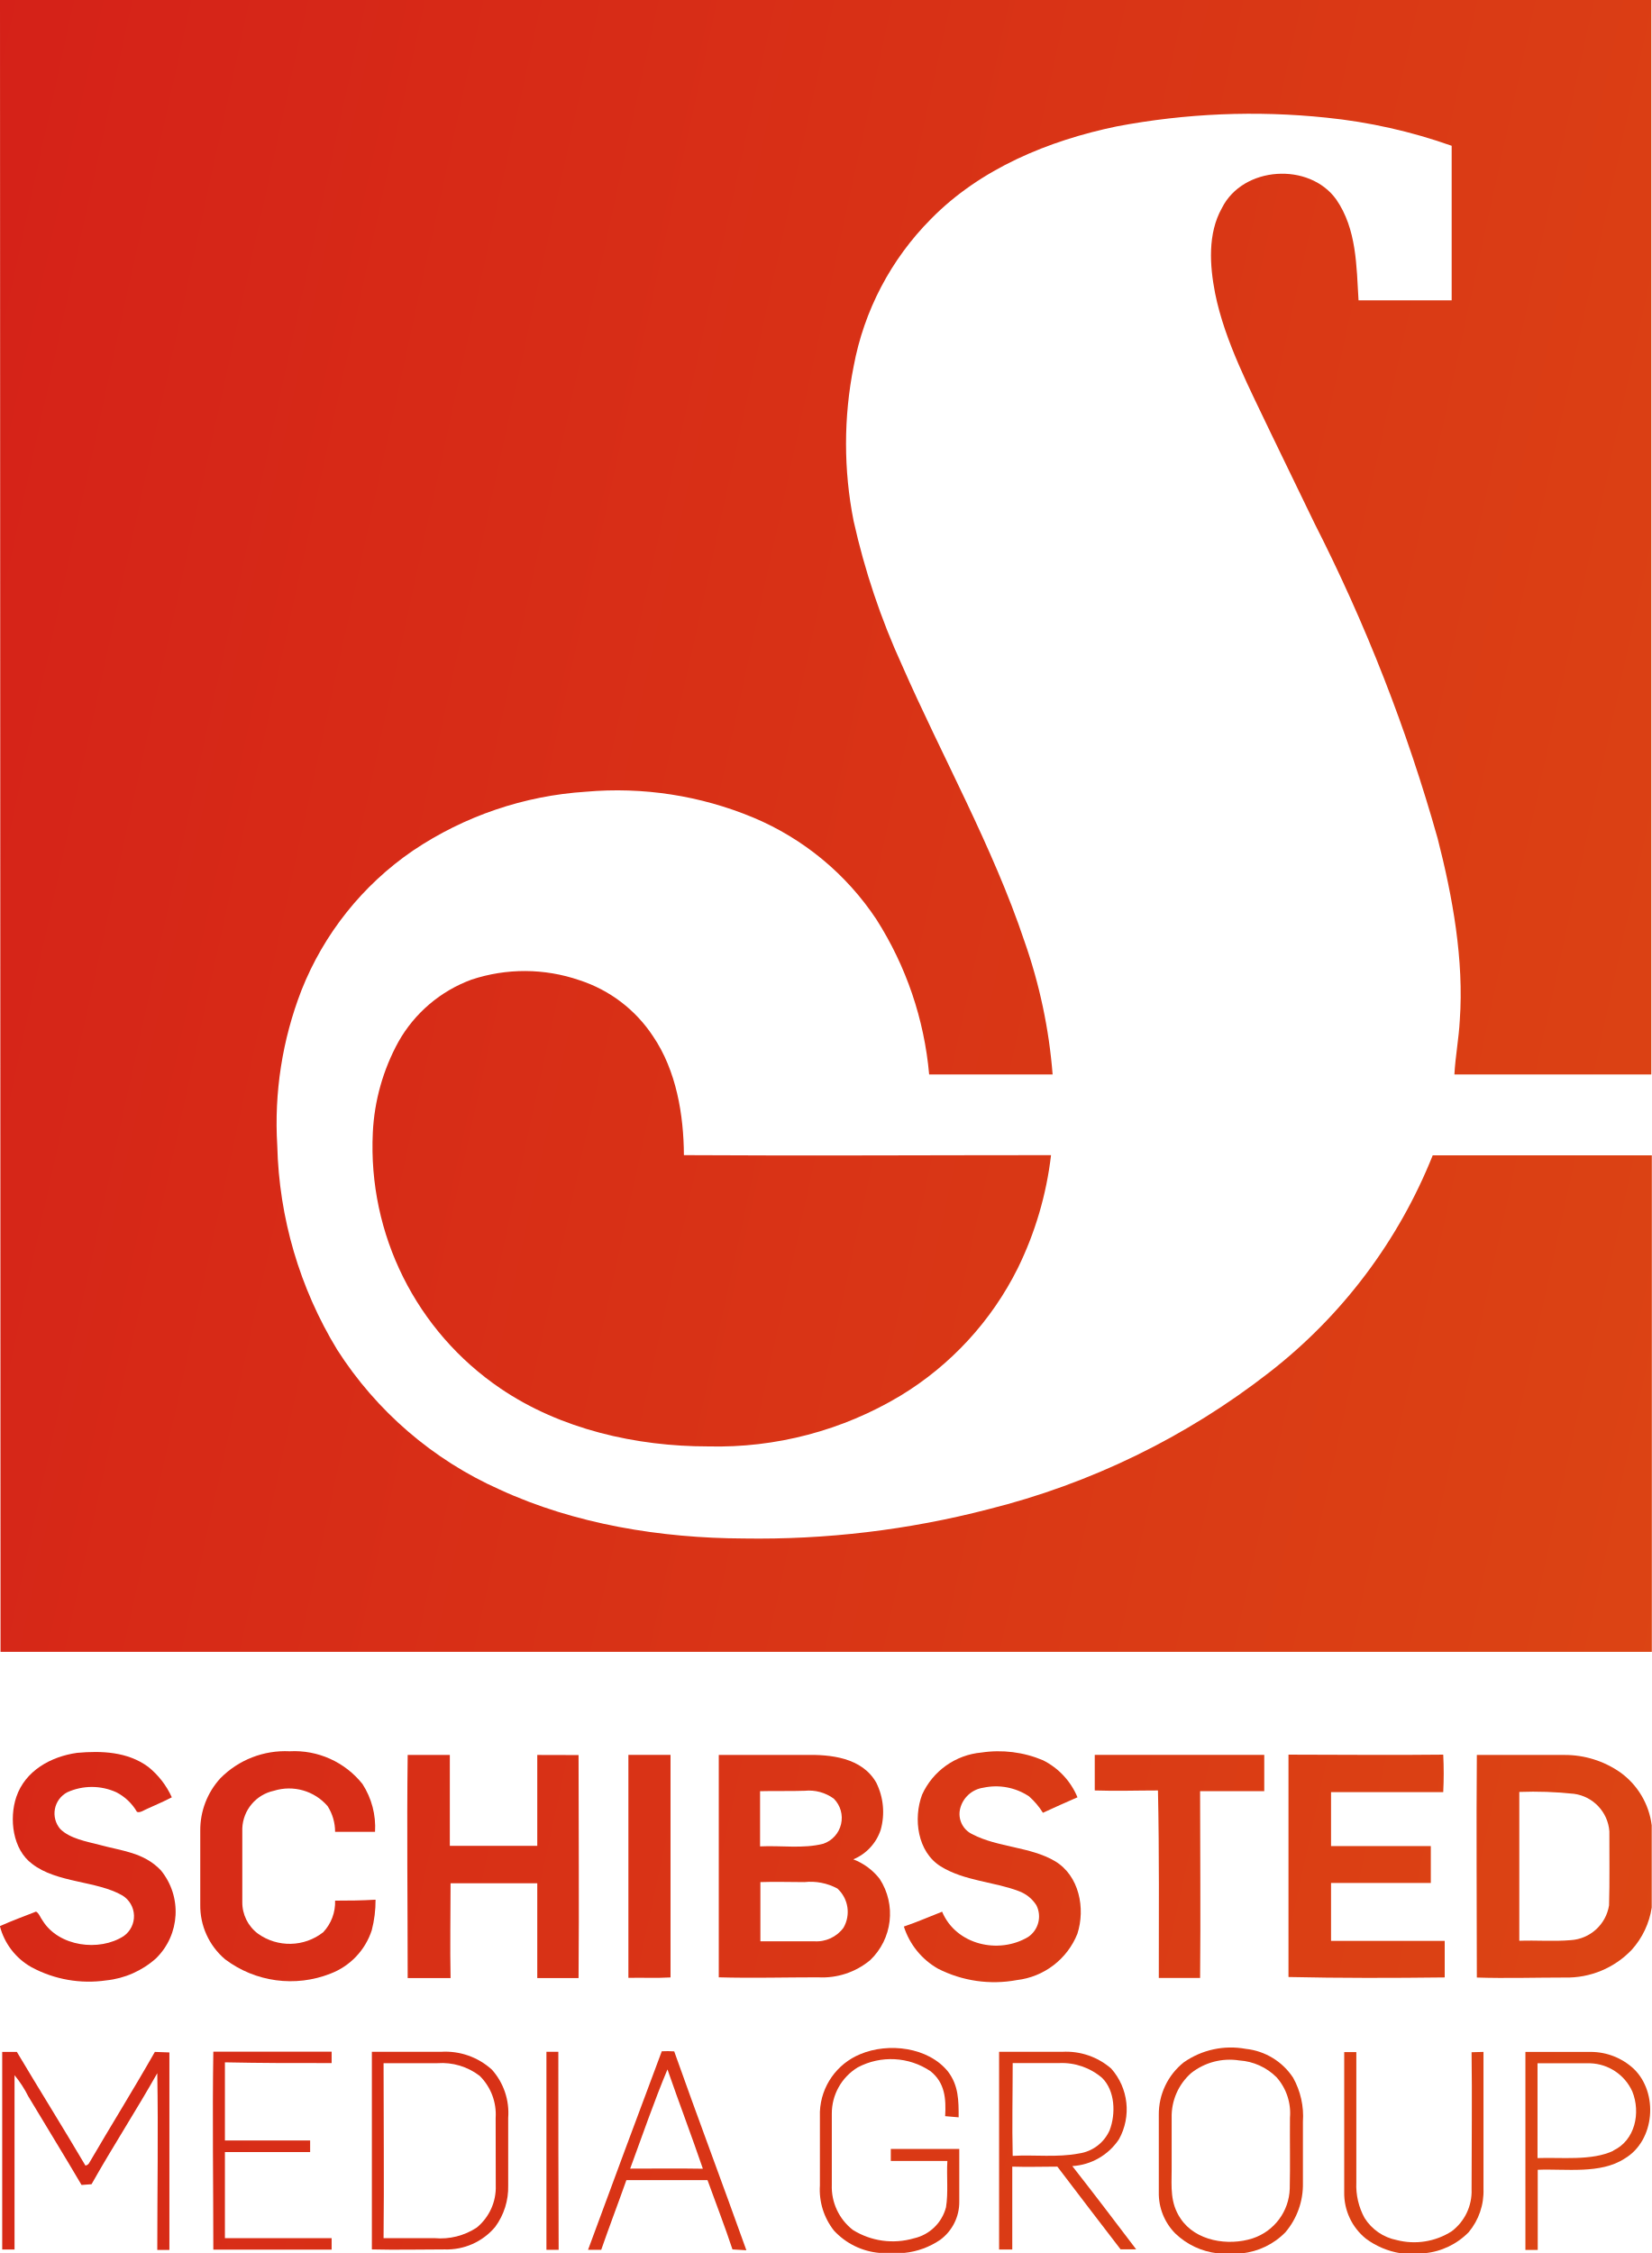
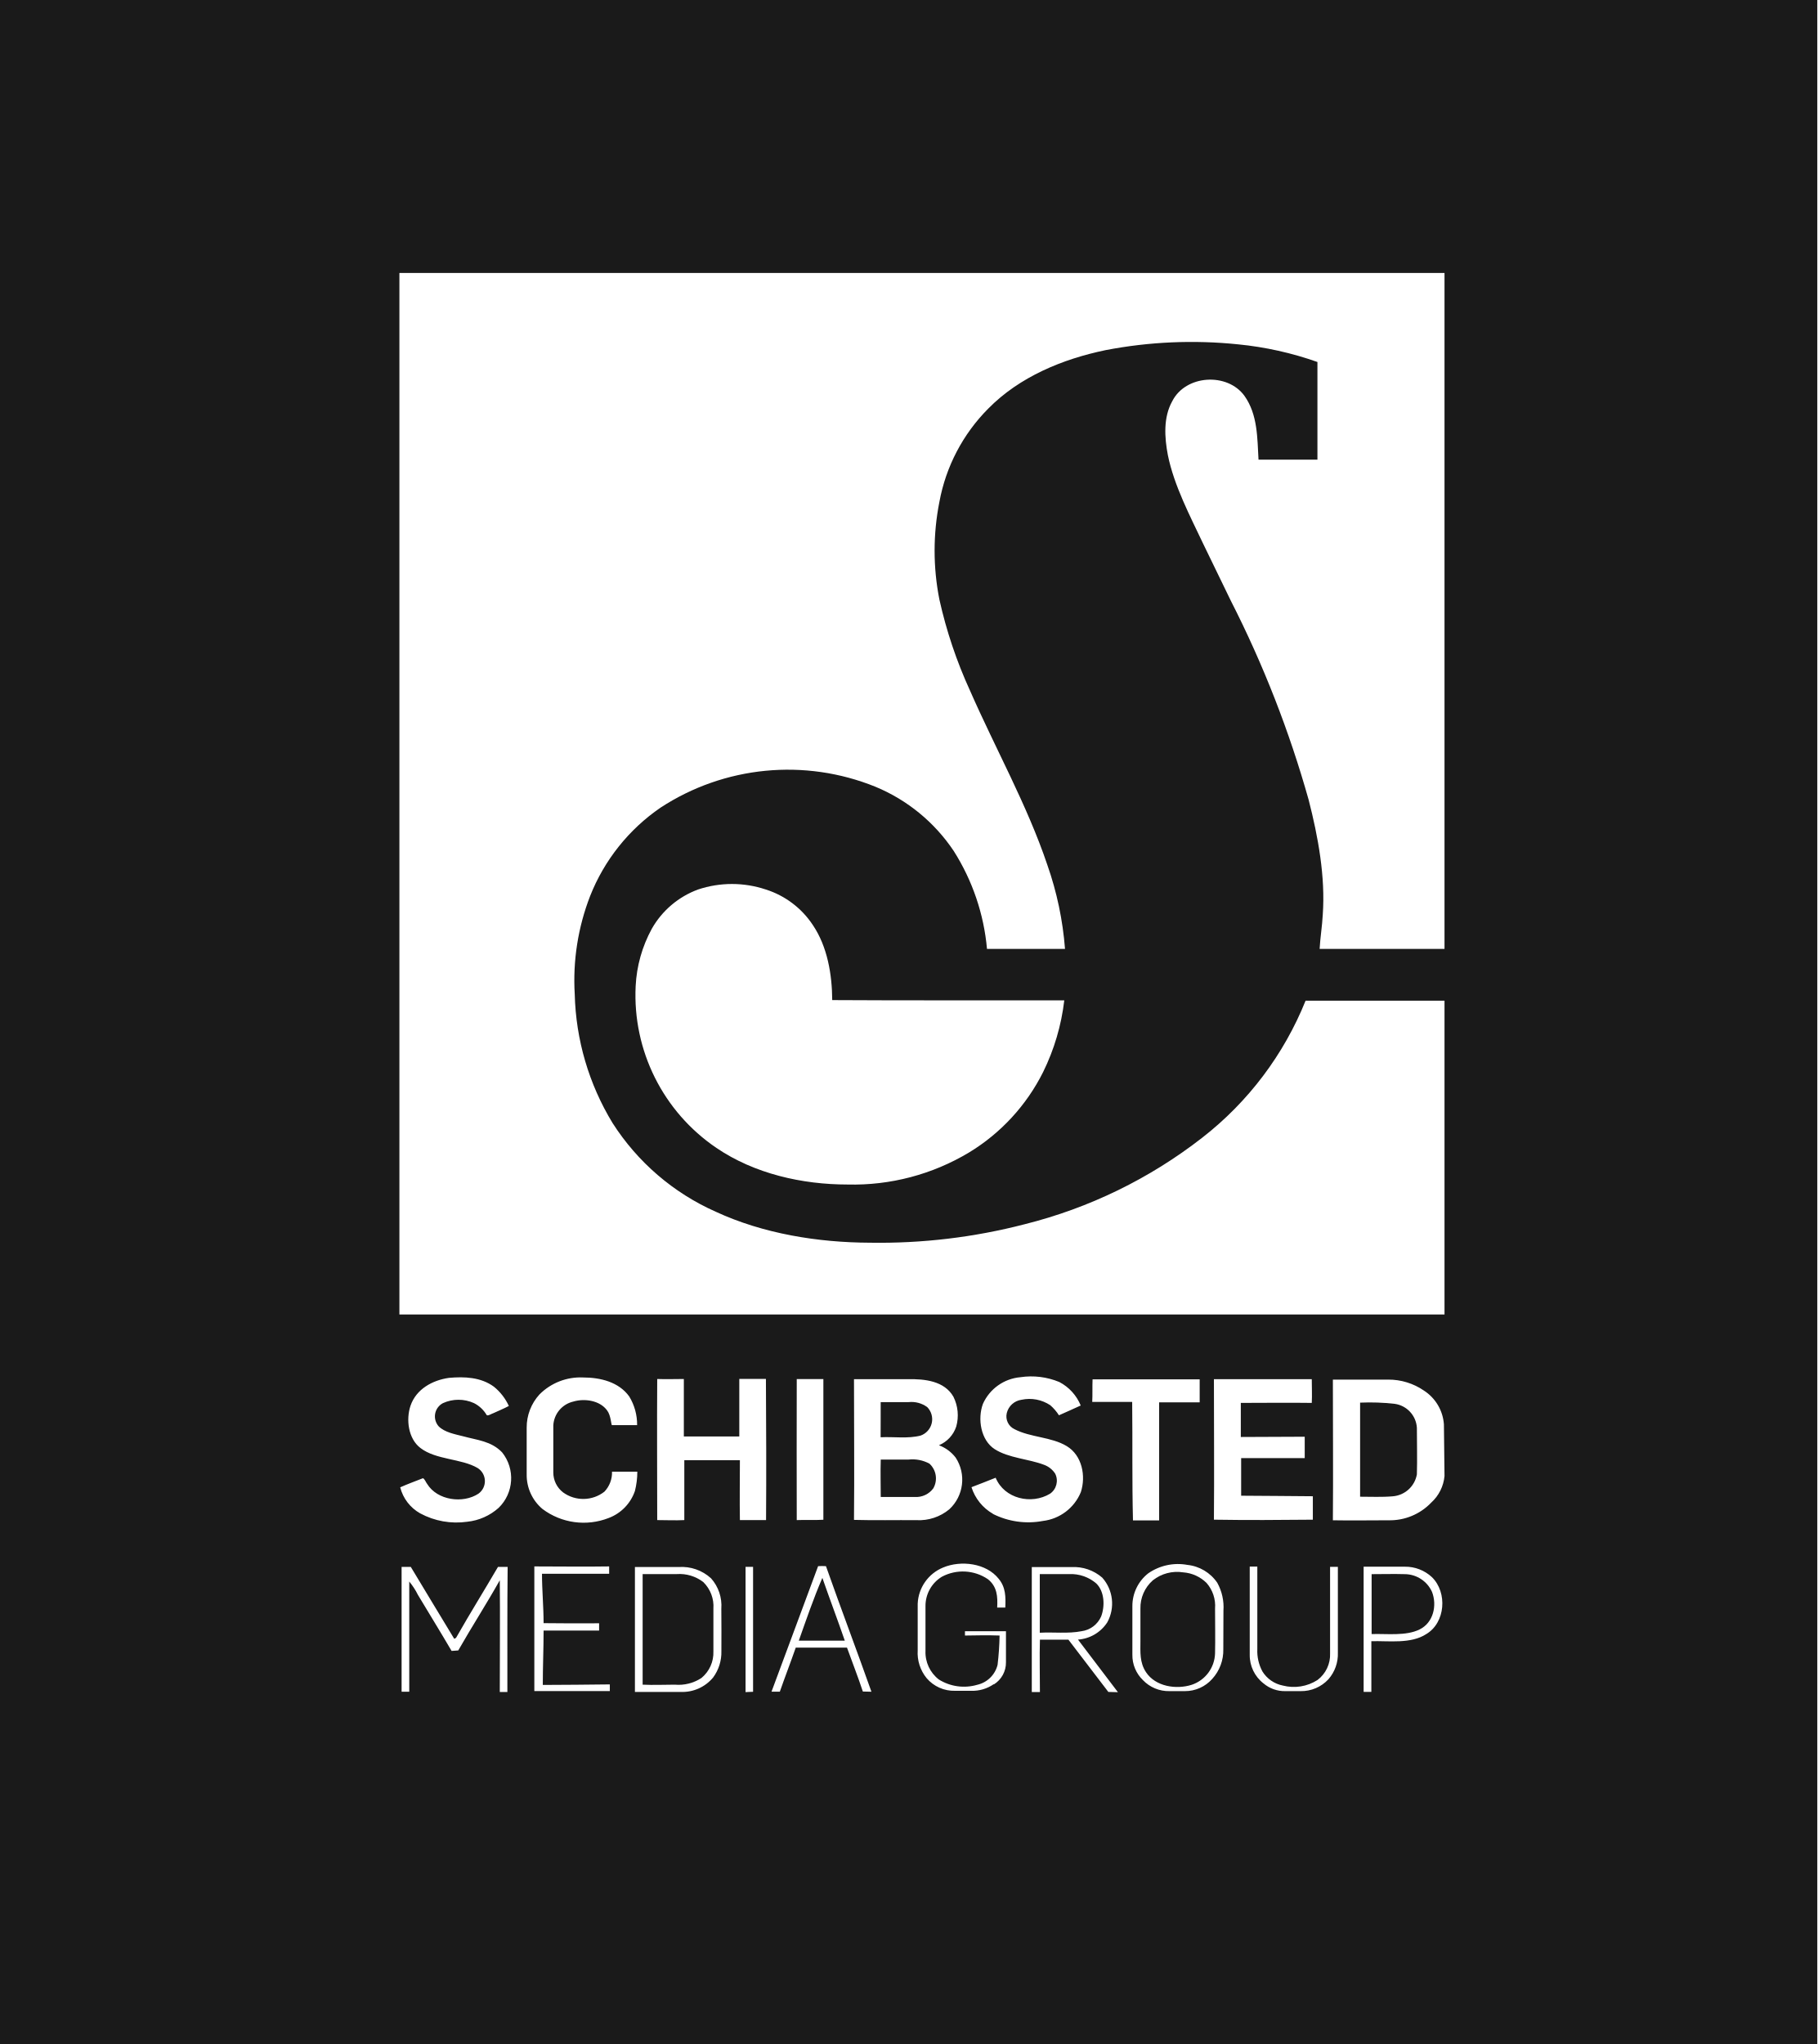
- <svg xmlns="http://www.w3.org/2000/svg" xmlns:xlink="http://www.w3.org/1999/xlink" viewBox="0 0 156.75 213.88">
+ <svg xmlns="http://www.w3.org/2000/svg" viewBox="0 0 273 307">
  <defs>
-     <style>.cls-1{fill:url(#New_Gradient_Swatch_1);}.cls-2{fill:url(#New_Gradient_Swatch_1-2);}.cls-3{fill:url(#New_Gradient_Swatch_1-3);}.cls-4{fill:url(#New_Gradient_Swatch_1-4);}.cls-5{fill:url(#New_Gradient_Swatch_1-5);}.cls-6{fill:url(#New_Gradient_Swatch_1-6);}.cls-7{fill:url(#New_Gradient_Swatch_1-7);}.cls-8{fill:url(#New_Gradient_Swatch_1-8);}.cls-9{fill:url(#New_Gradient_Swatch_1-9);}.cls-10{fill:url(#New_Gradient_Swatch_1-10);}.cls-11{fill:url(#New_Gradient_Swatch_1-11);}.cls-12{fill:url(#New_Gradient_Swatch_1-12);}.cls-13{fill:url(#New_Gradient_Swatch_1-13);}.cls-14{fill:url(#New_Gradient_Swatch_1-14);}.cls-15{fill:url(#New_Gradient_Swatch_1-15);}.cls-16{fill:url(#New_Gradient_Swatch_1-16);}.cls-17{fill:url(#New_Gradient_Swatch_1-17);}.cls-18{fill:url(#New_Gradient_Swatch_1-18);}.cls-19{fill:url(#New_Gradient_Swatch_1-19);}.cls-20{fill:url(#New_Gradient_Swatch_1-20);}.cls-21{fill:url(#New_Gradient_Swatch_1-21);}</style>
-     <linearGradient id="New_Gradient_Swatch_1" x1="-80.85" y1="84.65" x2="1715.66" y2="476.92" gradientUnits="userSpaceOnUse">
-       <stop offset="0" stop-color="#d3161a" />
-       <stop offset="0.23" stop-color="#e2640f" />
-       <stop offset="0.42" stop-color="#ffcd0b" />
-       <stop offset="0.45" stop-color="#fdcd0c" />
-       <stop offset="0.48" stop-color="#f6cb0f" />
-       <stop offset="0.51" stop-color="#e9c814" />
-       <stop offset="0.53" stop-color="#d7c41a" />
-       <stop offset="0.55" stop-color="#bebd22" />
-       <stop offset="0.57" stop-color="#9bb529" />
-       <stop offset="0.59" stop-color="#68aa31" />
-       <stop offset="0.6" stop-color="#4fa534" />
-       <stop offset="0.64" stop-color="#3e9937" />
-       <stop offset="0.72" stop-color="#1b853a" />
-       <stop offset="0.78" stop-color="#057e3b" />
-       <stop offset="0.8" stop-color="#0a7e3f" />
-       <stop offset="0.83" stop-color="#157f4a" />
-       <stop offset="0.86" stop-color="#1f815f" />
-       <stop offset="0.91" stop-color="#2a857d" />
-       <stop offset="0.95" stop-color="#3789a2" />
-       <stop offset="1" stop-color="#478dcb" />
-     </linearGradient>
-     <linearGradient id="New_Gradient_Swatch_1-2" x1="-72.3" y1="45.52" x2="1724.21" y2="437.79" xlink:href="#New_Gradient_Swatch_1" />
-     <linearGradient id="New_Gradient_Swatch_1-3" x1="-96.06" y1="154.31" x2="1700.48" y2="546.59" xlink:href="#New_Gradient_Swatch_1" />
-     <linearGradient id="New_Gradient_Swatch_1-4" x1="-95.2" y1="150.41" x2="1701.21" y2="542.66" xlink:href="#New_Gradient_Swatch_1" />
-     <linearGradient id="New_Gradient_Swatch_1-5" x1="-92.14" y1="136.4" x2="1704.33" y2="528.67" xlink:href="#New_Gradient_Swatch_1" />
-     <linearGradient id="New_Gradient_Swatch_1-6" x1="-94.32" y1="146.36" x2="1702.2" y2="538.63" xlink:href="#New_Gradient_Swatch_1" />
-     <linearGradient id="New_Gradient_Swatch_1-7" x1="-93.65" y1="143.28" x2="1702.9" y2="535.56" xlink:href="#New_Gradient_Swatch_1" />
-     <linearGradient id="New_Gradient_Swatch_1-8" x1="-93.11" y1="140.82" x2="1703.38" y2="533.08" xlink:href="#New_Gradient_Swatch_1" />
-     <linearGradient id="New_Gradient_Swatch_1-9" x1="-91.23" y1="132.14" x2="1705.35" y2="524.43" xlink:href="#New_Gradient_Swatch_1" />
-     <linearGradient id="New_Gradient_Swatch_1-10" x1="-90.55" y1="129.07" x2="1705.95" y2="521.34" xlink:href="#New_Gradient_Swatch_1" />
-     <linearGradient id="New_Gradient_Swatch_1-11" x1="-89.85" y1="125.92" x2="1706.62" y2="518.18" xlink:href="#New_Gradient_Swatch_1" />
-     <linearGradient id="New_Gradient_Swatch_1-12" x1="-98.22" y1="164.26" x2="1698.23" y2="556.52" xlink:href="#New_Gradient_Swatch_1" />
-     <linearGradient id="New_Gradient_Swatch_1-13" x1="-96.76" y1="157.53" x2="1699.73" y2="549.8" xlink:href="#New_Gradient_Swatch_1" />
-     <linearGradient id="New_Gradient_Swatch_1-14" x1="-101.71" y1="180.2" x2="1694.77" y2="572.47" xlink:href="#New_Gradient_Swatch_1" />
-     <linearGradient id="New_Gradient_Swatch_1-15" x1="-100.91" y1="176.51" x2="1695.64" y2="568.79" xlink:href="#New_Gradient_Swatch_1" />
-     <linearGradient id="New_Gradient_Swatch_1-16" x1="-100.31" y1="173.72" x2="1696.34" y2="566.02" xlink:href="#New_Gradient_Swatch_1" />
-     <linearGradient id="New_Gradient_Swatch_1-17" x1="-99.36" y1="169.39" x2="1697.28" y2="561.69" xlink:href="#New_Gradient_Swatch_1" />
-     <linearGradient id="New_Gradient_Swatch_1-18" x1="-97.59" y1="161.38" x2="1698.79" y2="553.62" xlink:href="#New_Gradient_Swatch_1" />
-     <linearGradient id="New_Gradient_Swatch_1-19" x1="-99.66" y1="170.97" x2="1696.45" y2="563.16" xlink:href="#New_Gradient_Swatch_1" />
-     <linearGradient id="New_Gradient_Swatch_1-20" x1="-95.87" y1="153.5" x2="1700.53" y2="545.75" xlink:href="#New_Gradient_Swatch_1" />
-     <linearGradient id="New_Gradient_Swatch_1-21" x1="-95.33" y1="151.02" x2="1701.11" y2="543.27" xlink:href="#New_Gradient_Swatch_1" />
+     <style>.cls-1{fill:#1a1a1a;}</style>
  </defs>
  <g id="Layer_2" data-name="Layer 2">
    <g id="Layer_1-2" data-name="Layer 1">
-       <path class="cls-1" d="M55,93.05a13.25,13.25,0,0,1,7,5.34c2.2,3.24,2.9,7.44,2.92,11.27,11.61.07,23.24,0,34.85,0a33.08,33.08,0,0,1-3.16,10.74,29.6,29.6,0,0,1-11.14,12.1,33.83,33.83,0,0,1-18.25,4.81c-6.83,0-14-1.62-19.71-5.5a27.73,27.73,0,0,1-12.12-24.29,19.86,19.86,0,0,1,2.43-8.62A13.18,13.18,0,0,1,44.75,93,16,16,0,0,1,55,93.05Z" />
-       <path class="cls-2" d="M0,0H156.75V102c-6.23,0-12.46,0-18.69,0,.09-1.72.42-3.41.51-5.13.41-5.72-.68-11.74-2.1-17.27a163.79,163.79,0,0,0-11.68-29.9q-2.06-4.23-4.1-8.47c-2-4.22-4.43-8.8-5.35-13.41-.51-2.63-.71-5.65.65-8.07,2-4,8.3-4.37,10.85-.82,1.95,2.82,1.92,6.31,2.12,9.58,2.95,0,5.89,0,8.84,0,0-4.89,0-9.78,0-14.67a51.06,51.06,0,0,0-11.89-2.67A68.53,68.53,0,0,0,106,12c-6.46,1.34-12.93,4-17.63,8.79a26.78,26.78,0,0,0-7.34,14,37.72,37.72,0,0,0,0,14.67,69,69,0,0,0,4.59,13.68c3.79,8.64,8.63,17.27,11.62,26.2A49.85,49.85,0,0,1,99.92,102c-3.91,0-7.82,0-11.72,0a32.78,32.78,0,0,0-5-14.71A26.16,26.16,0,0,0,71.5,77.61a33.62,33.62,0,0,0-15.89-2.45A33.23,33.23,0,0,0,39.2,80.75,29,29,0,0,0,28.62,94a34.89,34.89,0,0,0-2.3,14.76A39.08,39.08,0,0,0,32,128.12,35.4,35.4,0,0,0,47.42,141.4c7.15,3.3,15.34,4.62,23.16,4.65a86.94,86.94,0,0,0,23.22-2.77,71.61,71.61,0,0,0,26.69-13A49.22,49.22,0,0,0,136,109.68c6.93,0,13.86,0,20.8,0v47.13q-78.37,0-156.75,0Z" />
-       <path class="cls-3" d="M9.43,175.13c-1.2-.31-2.8-.59-3.71-1.5a2.27,2.27,0,0,1,.67-3.49,5.63,5.63,0,0,1,4.65,0A4.78,4.78,0,0,1,13,172c.29.14.76-.22,1-.3.77-.36,1.56-.68,2.31-1.08a7.84,7.84,0,0,0-2.24-2.89c-1.95-1.44-4.42-1.54-6.75-1.33-2.49.35-4.92,1.69-5.77,4.18-.7,2.07-.35,5,1.5,6.36,2.33,1.82,6.16,1.6,8.57,3a2.31,2.31,0,0,1,.13,3.85c-2.33,1.51-6.18,1-7.7-1.46-.2-.25-.35-.72-.63-.86-1.14.45-2.3.87-3.43,1.38a6.26,6.26,0,0,0,3,3.9A11.47,11.47,0,0,0,10.09,188a8.37,8.37,0,0,0,4.72-2.09,6.2,6.2,0,0,0,.45-8.37C13.63,175.84,11.58,175.72,9.43,175.13Z" />
-       <path class="cls-4" d="M31.81,180.43a4.17,4.17,0,0,1-1.13,3,5.16,5.16,0,0,1-6.2.13,3.7,3.7,0,0,1-1.48-3c0-2.34,0-4.69,0-7A3.8,3.8,0,0,1,26,170a4.83,4.83,0,0,1,5.1,1.46,4.54,4.54,0,0,1,.71,2.44h3.79a7.53,7.53,0,0,0-1.19-4.54,8.27,8.27,0,0,0-6.92-3.11,8.65,8.65,0,0,0-6.56,2.55,7.29,7.29,0,0,0-1.92,5v7a6.66,6.66,0,0,0,2.36,5.2,10.32,10.32,0,0,0,10,1.36,6.59,6.59,0,0,0,3.92-4.12,11.3,11.3,0,0,0,.36-2.9C34.35,180.42,33.08,180.43,31.81,180.43Z" />
-       <path class="cls-5" d="M102.27,183.58c.78-2.41.18-5.53-2.13-6.9s-5.44-1.3-7.83-2.55a2.12,2.12,0,0,1-1.17-2.42,2.65,2.65,0,0,1,2.2-2,5.67,5.67,0,0,1,4.34.82A7,7,0,0,1,99,172.09c1.09-.5,2.19-1,3.28-1.47A6.87,6.87,0,0,0,99,167.1a10.89,10.89,0,0,0-5.84-.73,6.86,6.86,0,0,0-5.63,4c-.85,2.27-.45,5.43,1.77,6.81s5.09,1.46,7.39,2.34a3.32,3.32,0,0,1,1.69,1.35,2.35,2.35,0,0,1-.77,3c-2.8,1.69-6.86.76-8.18-2.39-1.21.47-2.41,1-3.63,1.41a7.07,7.07,0,0,0,3.24,4,11.75,11.75,0,0,0,7.49,1.08A7.06,7.06,0,0,0,102.27,183.58Z" />
-       <path class="cls-6" d="M51,166.6c0,2.87,0,5.75,0,8.63H42.7V166.6c-1.34,0-2.68,0-4,0-.09,7,0,14.12,0,21.18,1.35,0,2.71,0,4.07,0-.06-3,0-6,0-9H51c0,3,0,6,0,9,1.31,0,2.62,0,3.92,0,.06-7.06,0-14.12,0-21.17Z" />
-       <path class="cls-7" d="M63.65,187.72c0-7,0-14.09,0-21.13-1.35,0-2.69,0-4,0,0,7.05,0,14.11,0,21.17C61,187.73,62.3,187.8,63.65,187.72Z" />
-       <path class="cls-8" d="M83.5,178.36A5.79,5.79,0,0,0,81,176.51a4.59,4.59,0,0,0,2.6-2.8,6.26,6.26,0,0,0-.42-4.48c-1.35-2.38-4.32-2.69-6.78-2.63-2.73,0-5.45,0-8.17,0,0,7,0,14.08,0,21.11,3.14.09,6.28,0,9.42,0a7.11,7.11,0,0,0,4.94-1.62A6.08,6.08,0,0,0,83.5,178.36ZM76.39,170a4,4,0,0,1,2.76.75,2.59,2.59,0,0,1-1,4.28c-1.91.49-4,.15-6,.25,0-1.75,0-3.5,0-5.24C73.57,170,75,170.05,76.39,170Zm3.68,13a3.18,3.18,0,0,1-2.77,1.29c-1.7,0-3.42,0-5.12,0,0-1.87,0-3.75,0-5.62,1.39-.05,2.78,0,4.18,0a5.37,5.37,0,0,1,3.13.61A3,3,0,0,1,80.07,183Z" />
-       <path class="cls-9" d="M110,187.77c1.31,0,2.62,0,3.92,0,.06-5.91,0-11.82,0-17.73,2,0,4.06,0,6.09,0,0-1.15,0-2.3,0-3.45-5.35,0-10.74,0-16.09,0,0,1.12,0,2.25,0,3.38,2,.07,4,0,6,0C110.05,175.94,110,181.86,110,187.77Z" />
-       <path class="cls-10" d="M137.14,187.72c0-1.16,0-2.31,0-3.47H126.35c0-1.83,0-3.66,0-5.5h9.47v-3.5c-3.16,0-6.32,0-9.47,0,0-1.71,0-3.41,0-5.12,3.55,0,7.1,0,10.65,0a35.23,35.23,0,0,0,0-3.56c-4.89.06-9.8,0-14.69,0,0,7,0,14.08,0,21.11C127.22,187.79,132.19,187.78,137.14,187.72Z" />
-       <path class="cls-11" d="M153.8,168.25a9.19,9.19,0,0,0-5.3-1.65c-2.77,0-5.54,0-8.31,0-.06,7,0,14.09,0,21.13,2.78.09,5.57,0,8.35,0a8.49,8.49,0,0,0,6.36-2.64,7.73,7.73,0,0,0,1.89-4v-7.81A7.32,7.32,0,0,0,153.8,168.25Zm-1.06,12.63a3.93,3.93,0,0,1-3.63,3.3c-1.62.14-3.26,0-4.89.06V170.11a36.07,36.07,0,0,1,5.2.18,3.89,3.89,0,0,1,3.35,3.56C152.76,176.19,152.81,178.54,152.74,180.88Z" />
-       <path class="cls-12" d="M84.56,204v1.14c1.79,0,3.58,0,5.37,0-.09,1.45.1,3-.13,4.4a4.07,4.07,0,0,1-3.06,2.95,7.15,7.15,0,0,1-5.78-.8,5.18,5.18,0,0,1-2-4.29c0-2.24,0-4.49,0-6.73a5.12,5.12,0,0,1,2.46-4.41,6.72,6.72,0,0,1,6.92.37c1.37,1.11,1.47,2.61,1.38,4.26L91,201c0-1.59,0-3-1-4.33-1.88-2.35-5.68-2.78-8.33-1.67a6.19,6.19,0,0,0-3.84,5.46c0,2.34,0,4.68,0,7a6.27,6.27,0,0,0,1.34,4.3,6.67,6.67,0,0,0,4.29,2.11h2.39a7.37,7.37,0,0,0,3.4-1.24A4.45,4.45,0,0,0,91.06,209c0-1.65,0-3.3,0-5Z" />
-       <path class="cls-13" d="M118.25,194.5a7.79,7.79,0,0,0-5.88,1.28,6.3,6.3,0,0,0-2.37,5v7.33a5.41,5.41,0,0,0,1.57,3.92,6.89,6.89,0,0,0,4,1.88h2.31a6.74,6.74,0,0,0,4.14-2,7,7,0,0,0,1.66-4.67c0-1.94,0-3.88,0-5.82a7.5,7.5,0,0,0-.93-4.18A6.15,6.15,0,0,0,118.25,194.5Zm4.18,13.27a5.13,5.13,0,0,1-3.52,4.72c-2.31.75-5.43.27-6.85-1.89-1-1.48-.85-3-.84-4.66v-4.89a5.49,5.49,0,0,1,1.85-4.25,5.9,5.9,0,0,1,4.57-1.2,5.51,5.51,0,0,1,3.54,1.6,5.14,5.14,0,0,1,1.27,3.85C122.43,203.29,122.48,205.53,122.43,207.77Z" />
-       <path class="cls-14" d="M14.7,194.79c-2,3.52-4.17,7-6.21,10.5a.5.5,0,0,1-.38.29C6,202,3.75,198.4,1.6,194.79c-.47,0-.93,0-1.39,0,0,6.25,0,12.5,0,18.76H1.38c0-5.51,0-11,0-16.55a10.58,10.58,0,0,1,1.3,2c1.68,2.81,3.4,5.59,5.06,8.42l.95-.07c2-3.55,4.24-7,6.24-10.54.1,5.59,0,11.19,0,16.78h1.15c0-6.25,0-12.5,0-18.75Z" />
-       <path class="cls-15" d="M31.48,195.85c0-.35,0-.72,0-1.08-3.74,0-7.49,0-11.23,0-.1,6.24,0,12.54,0,18.79H31.48c0-.36,0-.73,0-1.09-3.37,0-6.75,0-10.13,0v-8.17c2.7,0,5.39,0,8.09,0v-1.1c-2.7,0-5.39,0-8.09,0v-7.42C24.7,195.85,28.09,195.86,31.48,195.85Z" />
-       <path class="cls-16" d="M41.87,194.78c-2.19,0-4.38,0-6.57,0,0,6.26,0,12.51,0,18.76,2.3.06,4.6,0,6.9,0A6,6,0,0,0,47,211.41a6.35,6.35,0,0,0,1.24-3.94c0-2.14,0-4.28,0-6.42a6.17,6.17,0,0,0-1.54-4.57A6.56,6.56,0,0,0,41.87,194.78Zm5.19,12.69a4.94,4.94,0,0,1-1.81,4,6.25,6.25,0,0,1-4,1c-1.61,0-3.23,0-4.84,0,.06-5.53,0-11.07,0-16.61,1.71,0,3.42,0,5.12,0a5.89,5.89,0,0,1,4,1.2,5.15,5.15,0,0,1,1.52,4Z" />
-       <path class="cls-17" d="M62.82,194.73c-2.33,6.23-4.71,12.62-7,18.85l1.25,0c.77-2.22,1.61-4.41,2.39-6.62,2.57,0,5.13,0,7.7,0,.79,2.19,1.64,4.37,2.37,6.58l1.32.08C68.59,207.3,66.22,201,64,194.74A9.14,9.14,0,0,0,62.82,194.73Zm-3,11.14c1.16-3.14,2.25-6.34,3.54-9.42,1.09,3.15,2.28,6.27,3.36,9.43C64.45,205.84,62.15,205.87,59.85,205.87Z" />
-       <path class="cls-18" d="M106.22,203.08a5.84,5.84,0,0,0-.74-6.71,6.52,6.52,0,0,0-4.64-1.59c-2,0-4,0-6,0,0,6.26,0,12.52,0,18.77h1.25c0-2.62,0-5.25,0-7.87,1.43.05,2.85,0,4.28,0q3,3.95,6,7.85h1.48c-2-2.64-4-5.27-6.06-7.9A5.73,5.73,0,0,0,106.22,203.08Zm-10.09,1.58c-.07-2.93,0-5.87,0-8.81,1.47,0,3,0,4.42,0a5.85,5.85,0,0,1,4.07,1.41c1.24,1.22,1.3,3.42.72,4.95a3.76,3.76,0,0,1-2.91,2.22C100.37,204.83,98.2,204.54,96.13,204.66Z" />
-       <path class="cls-19" d="M53,194.78H51.87v18.8l1.16,0C53,207.29,53,201,53,194.78Z" />
-       <path class="cls-20" d="M139.69,194.82c.06,4.32,0,8.64,0,13a4.76,4.76,0,0,1-1.89,4,6.61,6.61,0,0,1-5.22.83,4.66,4.66,0,0,1-3.05-2.1,6.41,6.41,0,0,1-.78-3.36q0-6.18,0-12.38h-1.15c0,4.43,0,8.86,0,13.29a5.54,5.54,0,0,0,2.06,4.42,7.49,7.49,0,0,0,3.27,1.38h2.31a6.74,6.74,0,0,0,4.18-2,6.06,6.06,0,0,0,1.4-4.11c0-4.33,0-8.66,0-13Z" />
-       <path class="cls-21" d="M151,194.79c-2.07,0-4.13,0-6.2,0v18.8l1.17,0c0-2.54,0-5.08,0-7.61,2.65-.11,5.95.44,8.26-1.07,2.88-1.71,3.21-6.24.86-8.51A6,6,0,0,0,151,194.79Zm2.18,9.37c-2.07,1-5,.62-7.23.71v-9c1.68,0,3.36,0,5,0a4.55,4.55,0,0,1,4,2.68C155.76,200.56,155.22,203.19,153.13,204.16Z" />
+       <path class="cls-1" d="M101.66,236.42H96.54c0,5.54,0,11.08,0,16.61,1.61.08,3.22,0,4.83,0a6.28,6.28,0,0,0,4-1,4.94,4.94,0,0,0,1.8-4v-6.41a5.08,5.08,0,0,0-1.52-4A5.87,5.87,0,0,0,101.66,236.42Z" />
+       <path class="cls-1" d="M0,307H273V0H0Zm76.22-52.87H75.08c0-5.59.06-11.19,0-16.78-2,3.56-4.22,7-6.24,10.54l-1,.07c-1.66-2.83-3.38-5.62-5.06-8.42a10.26,10.26,0,0,0-1.3-2v16.55H60.33c0-6.25,0-12.5,0-18.75l1.38,0c2.15,3.61,4.36,7.19,6.52,10.79a.49.49,0,0,0,.37-.29c2-3.52,4.17-7,6.21-10.5.48,0,1,0,1.45,0C76.19,241.63,76.23,247.88,76.22,254.13Zm-1.31-27.66a8.37,8.37,0,0,1-4.72,2.09,11.47,11.47,0,0,1-7.07-1.26,6.24,6.24,0,0,1-3-3.91c1.12-.5,2.28-.92,3.42-1.37.28.14.43.61.63.86,1.52,2.47,5.38,3,7.71,1.46a2.32,2.32,0,0,0-.13-3.85c-2.42-1.43-6.25-1.21-8.58-3-1.85-1.4-2.2-4.29-1.5-6.36.85-2.49,3.29-3.83,5.77-4.18,2.33-.21,4.8-.11,6.76,1.33a8,8,0,0,1,2.24,2.89c-.75.4-1.54.72-2.32,1.08-.29.08-.76.44-1,.3a4.65,4.65,0,0,0-1.92-1.81,5.63,5.63,0,0,0-4.65,0,2.25,2.25,0,0,0-.66,3.48c.9.92,2.5,1.2,3.71,1.51,2.15.59,4.19.71,5.83,2.41A6.21,6.21,0,0,1,74.91,226.47ZM90,243.81v1.09c-3,0-5.64,0-8.34,0,0,2.73-.12,5.45-.12,8.17,3.38,0,6.69-.05,10.07-.08,0,.36,0,1,0,1H80.27c0-6,0-12.48,0-18.72,3.74,0,7.49.06,11.24,0l0,1.1H81.42c0,2.48.24,4.95.24,7.42C84.36,243.82,87,243.83,90,243.81ZM91.43,228a10.3,10.3,0,0,1-9.94-1.36,6.67,6.67,0,0,1-2.37-5.2c0-2.35,0-4.69,0-7a7.34,7.34,0,0,1,1.92-5,8.68,8.68,0,0,1,6.56-2.55c2.6,0,5.37.68,6.93,2.86a8.08,8.08,0,0,1,1.18,4.3H91.93c-.12,0-.15-1.46-.72-2.2-1.08-1.51-3.39-1.85-5.09-1.34a3.89,3.89,0,0,0-3,3.59c0,2.34,0,4.72,0,7.06a3.76,3.76,0,0,0,1.48,3,5.16,5.16,0,0,0,6.2-.12,4.16,4.16,0,0,0,1.14-3h3.8a11.75,11.75,0,0,1-.36,2.9A6.63,6.63,0,0,1,91.43,228Zm16.94,20a6.38,6.38,0,0,1-1.24,3.95,6,6,0,0,1-4.86,2.17c-2.29,0-4.6,0-6.89,0,0-6.25,0-12.51,0-18.76,2.19,0,4.38,0,6.57,0a6.54,6.54,0,0,1,4.87,1.7,6.17,6.17,0,0,1,1.54,4.57C108.37,243.75,108.39,245.89,108.37,248Zm3.63,6.13v-18.8h1.13c0,6.26,0,12.51,0,18.77C112.77,254.12,112,254.13,112,254.15Zm3.08-25.82q-2,0-3.93,0c-.05-3,0-6,0-9H102.8c0,3,0,6,0,9-1.36.07-2.71,0-4.07,0,0-7.06-.05-14.14,0-21.19,1.34.05,2.68,0,4,0,0,2.88,0,5.75,0,8.63h8.33c0-2.88,0-5.76,0-8.64h4C115.1,214.21,115.13,221.27,115.08,228.33Zm14.54,25.75c-.73-2.21-1.59-4.39-2.38-6.59-2.57,0-5.13,0-7.7,0-.77,2.21-1.62,4.4-2.39,6.61l-1.25,0c2.31-6.23,4.7-12.63,7-18.85a9.31,9.31,0,0,1,1.18,0c2.22,6.3,4.6,12.56,6.83,18.86Zm-9.93-46.93c1.34,0,2.68,0,4,0,0,7,0,14.09,0,21.13-1.34.08-2.69,0-4,.05C119.66,221.27,119.69,214.21,119.69,207.15Zm8.6,21.13c.07-7,0-14.07,0-21.11,2.71,0,5.44,0,8.16,0,2.46-.05,5.43.26,6.78,2.64a6.24,6.24,0,0,1,.42,4.47,4.6,4.6,0,0,1-2.6,2.81,5.66,5.66,0,0,1,2.51,1.85,6.06,6.06,0,0,1-.95,7.77,7.12,7.12,0,0,1-4.94,1.63C134.57,228.29,131.43,228.37,128.29,228.28Zm21,24.69a5.61,5.61,0,0,1-3.4,1h-2.4a5.41,5.41,0,0,1-4.29-1.9,6,6,0,0,1-1.34-4.19c0-2.34,0-4.63,0-7a6.15,6.15,0,0,1,3.83-5.43c2.65-1.11,6.46-.67,8.33,1.69,1.07,1.28,1.07,2.74,1,4.33h-1.22c.09-1.65,0-3.15-1.39-4.26a6.7,6.7,0,0,0-6.92-.37,5.12,5.12,0,0,0-2.46,4.41c0,2.24,0,4.49,0,6.72a5.17,5.17,0,0,0,2,4.3,7.12,7.12,0,0,0,5.77.8,4.07,4.07,0,0,0,3.06-3,43.15,43.15,0,0,0,.3-4.4c-1.79-.08-4.2,0-5.2,0V245h6.16c0,1,0,3,0,4.65A3.86,3.86,0,0,1,149.29,253Zm-.12-25.58a7.06,7.06,0,0,1-3.23-4c1.22-.46,2.42-.94,3.63-1.42,1.31,3.16,5.37,4.09,8.17,2.4a2.37,2.37,0,0,0,.78-3,3.35,3.35,0,0,0-1.7-1.35c-2.3-.88-5.3-1-7.39-2.34s-2.61-4.54-1.77-6.81a6.82,6.82,0,0,1,5.63-4,11,11,0,0,1,5.84.72,6.93,6.93,0,0,1,3.22,3.53c-1.09.49-2.19,1-3.27,1.47a7,7,0,0,0-1.3-1.51,5.65,5.65,0,0,0-4.33-.82,2.65,2.65,0,0,0-2.21,2,2.13,2.13,0,0,0,1.17,2.42c2.39,1.25,5.52,1.14,7.84,2.54s2.9,4.5,2.12,6.91a7.06,7.06,0,0,1-5.7,4.33A11.84,11.84,0,0,1,149.17,227.39Zm17.33,26.75c-2-2.61-4-5.22-6-7.85-1.42,0-2.85,0-4.28,0-.07,2.62,0,5.25,0,7.87H155c0-6.25,0-12.51,0-18.77,2,0,4,0,5.95,0a6.5,6.5,0,0,1,4.64,1.59,5.85,5.85,0,0,1,.75,6.71,5.71,5.71,0,0,1-4.4,2.59c2,2.64,4,5.27,6,7.9Zm3.58-43.56c-2,0-4,0-6,0,.06-1.13,0-2.26.05-3.39,5.35,0,10.73,0,16.09,0,0,1.16,0,2.31,0,3.46-2,0-4.06,0-6.09,0,0,5.91,0,11.82,0,17.73q-2,0-3.93,0C170.05,222.42,170.15,216.5,170.08,210.58Zm13.69,37.15a6.37,6.37,0,0,1-1.66,4.45A5.45,5.45,0,0,1,178,254h-2.31a5.36,5.36,0,0,1-4-1.66,5.19,5.19,0,0,1-1.58-3.81v-7.28a6.23,6.23,0,0,1,2.38-4.94,7.82,7.82,0,0,1,5.88-1.27,6.21,6.21,0,0,1,4.49,2.68,7.54,7.54,0,0,1,.93,4.19C183.77,243.85,183.79,245.79,183.77,247.73ZM196,215.79V219h-9.55v5.65c3.59,0,7.18.07,10.77.08,0,1.16,0,2.35,0,3.52-5,.05-9.91.08-14.86,0,.06-7,0-14.06,0-21.1,4.9,0,9.8,0,14.7,0,0,1.19.06,2.38,0,3.56-3.56-.05-7.11,0-10.66,0,0,1.71,0,3.41,0,5.12Zm3.56,36.43a5.55,5.55,0,0,1-4.18,1.78h-2.3a4.91,4.91,0,0,1-3.27-1.16,5.34,5.34,0,0,1-2.07-4.31c0-4.43,0-8.81,0-13.24.38,0,.76,0,1.14,0v12.4a6.42,6.42,0,0,0,.77,3.36,4.66,4.66,0,0,0,3.05,2.11,6.6,6.6,0,0,0,5.22-.83,4.76,4.76,0,0,0,1.89-4c0-4.32,0-8.63,0-13l1.17,0v12.89A5.74,5.74,0,0,1,199.56,252.22Zm14.7-6.79c-2.31,1.51-5.61,1-8.25,1.07,0,2.53,0,5.07,0,7.61l-1.16,0q0-9.41,0-18.8c2.06,0,4.13,0,6.19,0a5.88,5.88,0,0,1,4.07,1.57C217.47,239.19,217.14,243.72,214.26,245.43ZM217,221.69a6.14,6.14,0,0,1-2,4,8.59,8.59,0,0,1-6.4,2.65c-2.78,0-5.59.05-8.37,0,.06-7,0-14.09,0-21.13,2.77,0,5.54,0,8.31,0a9.4,9.4,0,0,1,5.37,1.65,6.59,6.59,0,0,1,3,5.07ZM60,41H217V142.52c-6,0-12.54,0-18.76,0,.09-1.71.38-3.4.47-5.12.41-5.72-.7-11.74-2.12-17.27a163.1,163.1,0,0,0-11.69-29.9c-1.37-2.82-2.75-5.64-4.11-8.47-2-4.23-4.42-8.81-5.35-13.41-.5-2.63-.7-5.65.65-8.07,2-4,8.3-4.37,10.86-.82,2,2.82,1.92,6.31,2.11,9.58h8.85c0-4.89,0-9.78,0-14.67A50.48,50.48,0,0,0,186,51.72a68.24,68.24,0,0,0-19.92.87c-6.46,1.34-12.92,4-17.63,8.79a26.69,26.69,0,0,0-7.33,14,37.72,37.72,0,0,0,0,14.67,68.6,68.6,0,0,0,4.6,13.68c3.79,8.64,8.62,17.27,11.62,26.19a49.47,49.47,0,0,1,2.65,12.6c-3.9,0-7.81,0-11.72,0a32.89,32.89,0,0,0-5-14.71,26.19,26.19,0,0,0-11.75-9.64,35,35,0,0,0-32.3,3.14,29,29,0,0,0-10.57,13.27,35,35,0,0,0-2.31,14.75,39,39,0,0,0,5.68,19.34A35.45,35.45,0,0,0,107.53,182c7.14,3.3,15.33,4.62,23.16,4.65a87,87,0,0,0,23.22-2.77,71.76,71.76,0,0,0,26.69-13,49.47,49.47,0,0,0,15.53-20.58c6.93,0,13.87,0,20.87,0v47.13c-52,0-105,0-157,0Zm99.88,109.25A33.1,33.1,0,0,1,156.71,161a29.6,29.6,0,0,1-11.14,12.1,33.82,33.82,0,0,1-18.24,4.81c-6.84,0-14-1.62-19.71-5.5a27.72,27.72,0,0,1-12.13-24.29,20,20,0,0,1,2.43-8.63,13.25,13.25,0,0,1,6.94-5.89,16.08,16.08,0,0,1,10.19,0,13.27,13.27,0,0,1,7.06,5.34c2.19,3.24,2.89,7.43,2.91,11.27C136.63,150.28,148.26,150.23,159.88,150.25Z" />
+       <path class="cls-1" d="M209.52,210.85a33.37,33.37,0,0,0-5.2-.18V224.8c1.63,0,3.28.08,4.9-.06a4,4,0,0,0,3.63-3.3c.07-2.34,0-4.69,0-7A3.87,3.87,0,0,0,209.52,210.85Z" />
+       <path class="cls-1" d="M211.05,236.43c-1.68-.05-3.37,0-5,0q0,4.51,0,9c2.26-.08,5.15.33,7.22-.7s2.63-3.6,1.86-5.62A4.53,4.53,0,0,0,211.05,236.43Z" />
+       <path class="cls-1" d="M165.42,242.78c.58-1.53.52-3.73-.73-4.95a5.85,5.85,0,0,0-4.06-1.41c-1.48,0-2.95,0-4.43,0,0,2.94,0,5.88,0,8.81,2.07-.12,4.24.17,6.27-.23A3.75,3.75,0,0,0,165.42,242.78Z" />
+       <path class="cls-1" d="M132.29,215.87c2-.1,4.09.24,6-.25a2.6,2.6,0,0,0,1-4.28,4,4,0,0,0-2.77-.75c-1.41,0-2.82,0-4.22,0C132.32,212.37,132.28,214.12,132.29,215.87Z" />
+       <path class="cls-1" d="M177.74,236.16a5.87,5.87,0,0,0-4.56,1.2,5.49,5.49,0,0,0-1.86,4.25c0,1.63,0,3.25,0,4.89s-.14,3.18.84,4.66c1.43,2.16,4.54,2.63,6.86,1.89a5.13,5.13,0,0,0,3.51-4.72c.05-2.24,0-4.49,0-6.73a5.2,5.2,0,0,0-1.27-3.84A5.56,5.56,0,0,0,177.74,236.16Z" />
+       <path class="cls-1" d="M139.62,219.83a5.36,5.36,0,0,0-3.13-.61c-1.39,0-2.79,0-4.18,0-.06,1.87,0,3.75,0,5.62,1.71,0,3.42,0,5.13,0a3.2,3.2,0,0,0,2.76-1.29A3,3,0,0,0,139.62,219.83Z" />
+       <path class="cls-1" d="M120,246.42c2.3,0,4.6,0,6.91,0-1.09-3.16-2.28-6.28-3.37-9.43C122.2,240.09,121.11,243.29,120,246.42Z" />
    </g>
  </g>
</svg>
